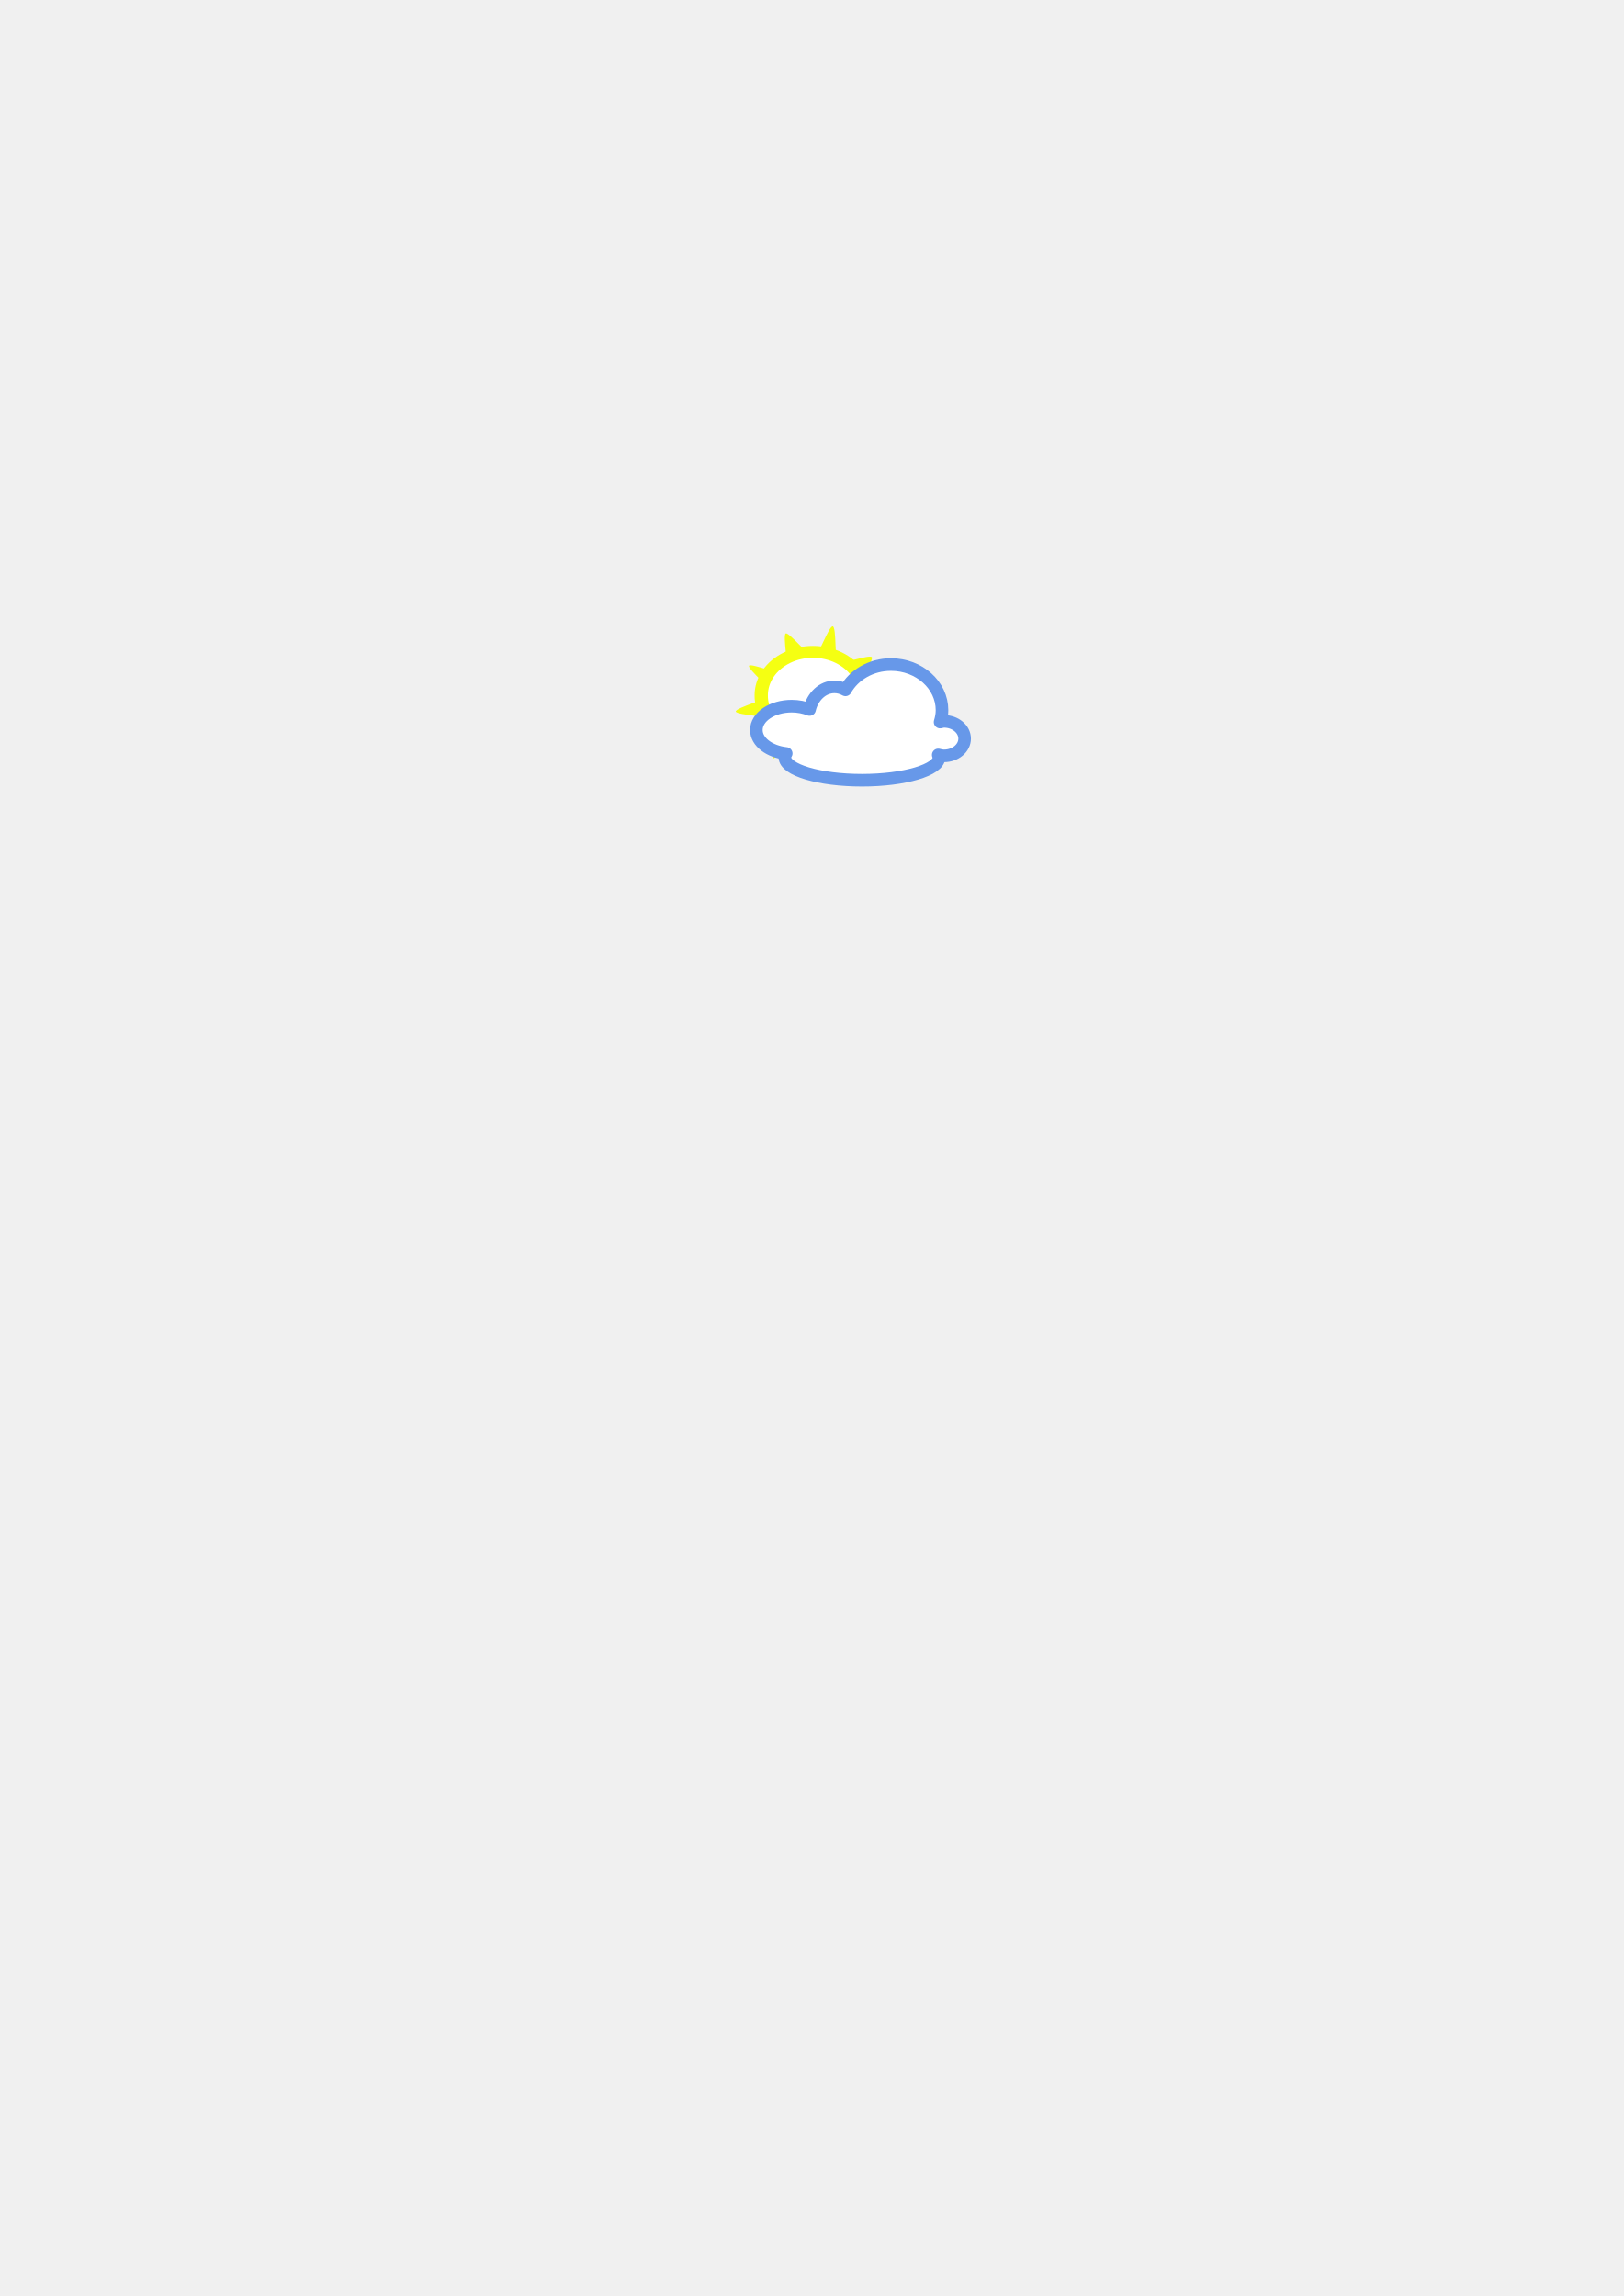
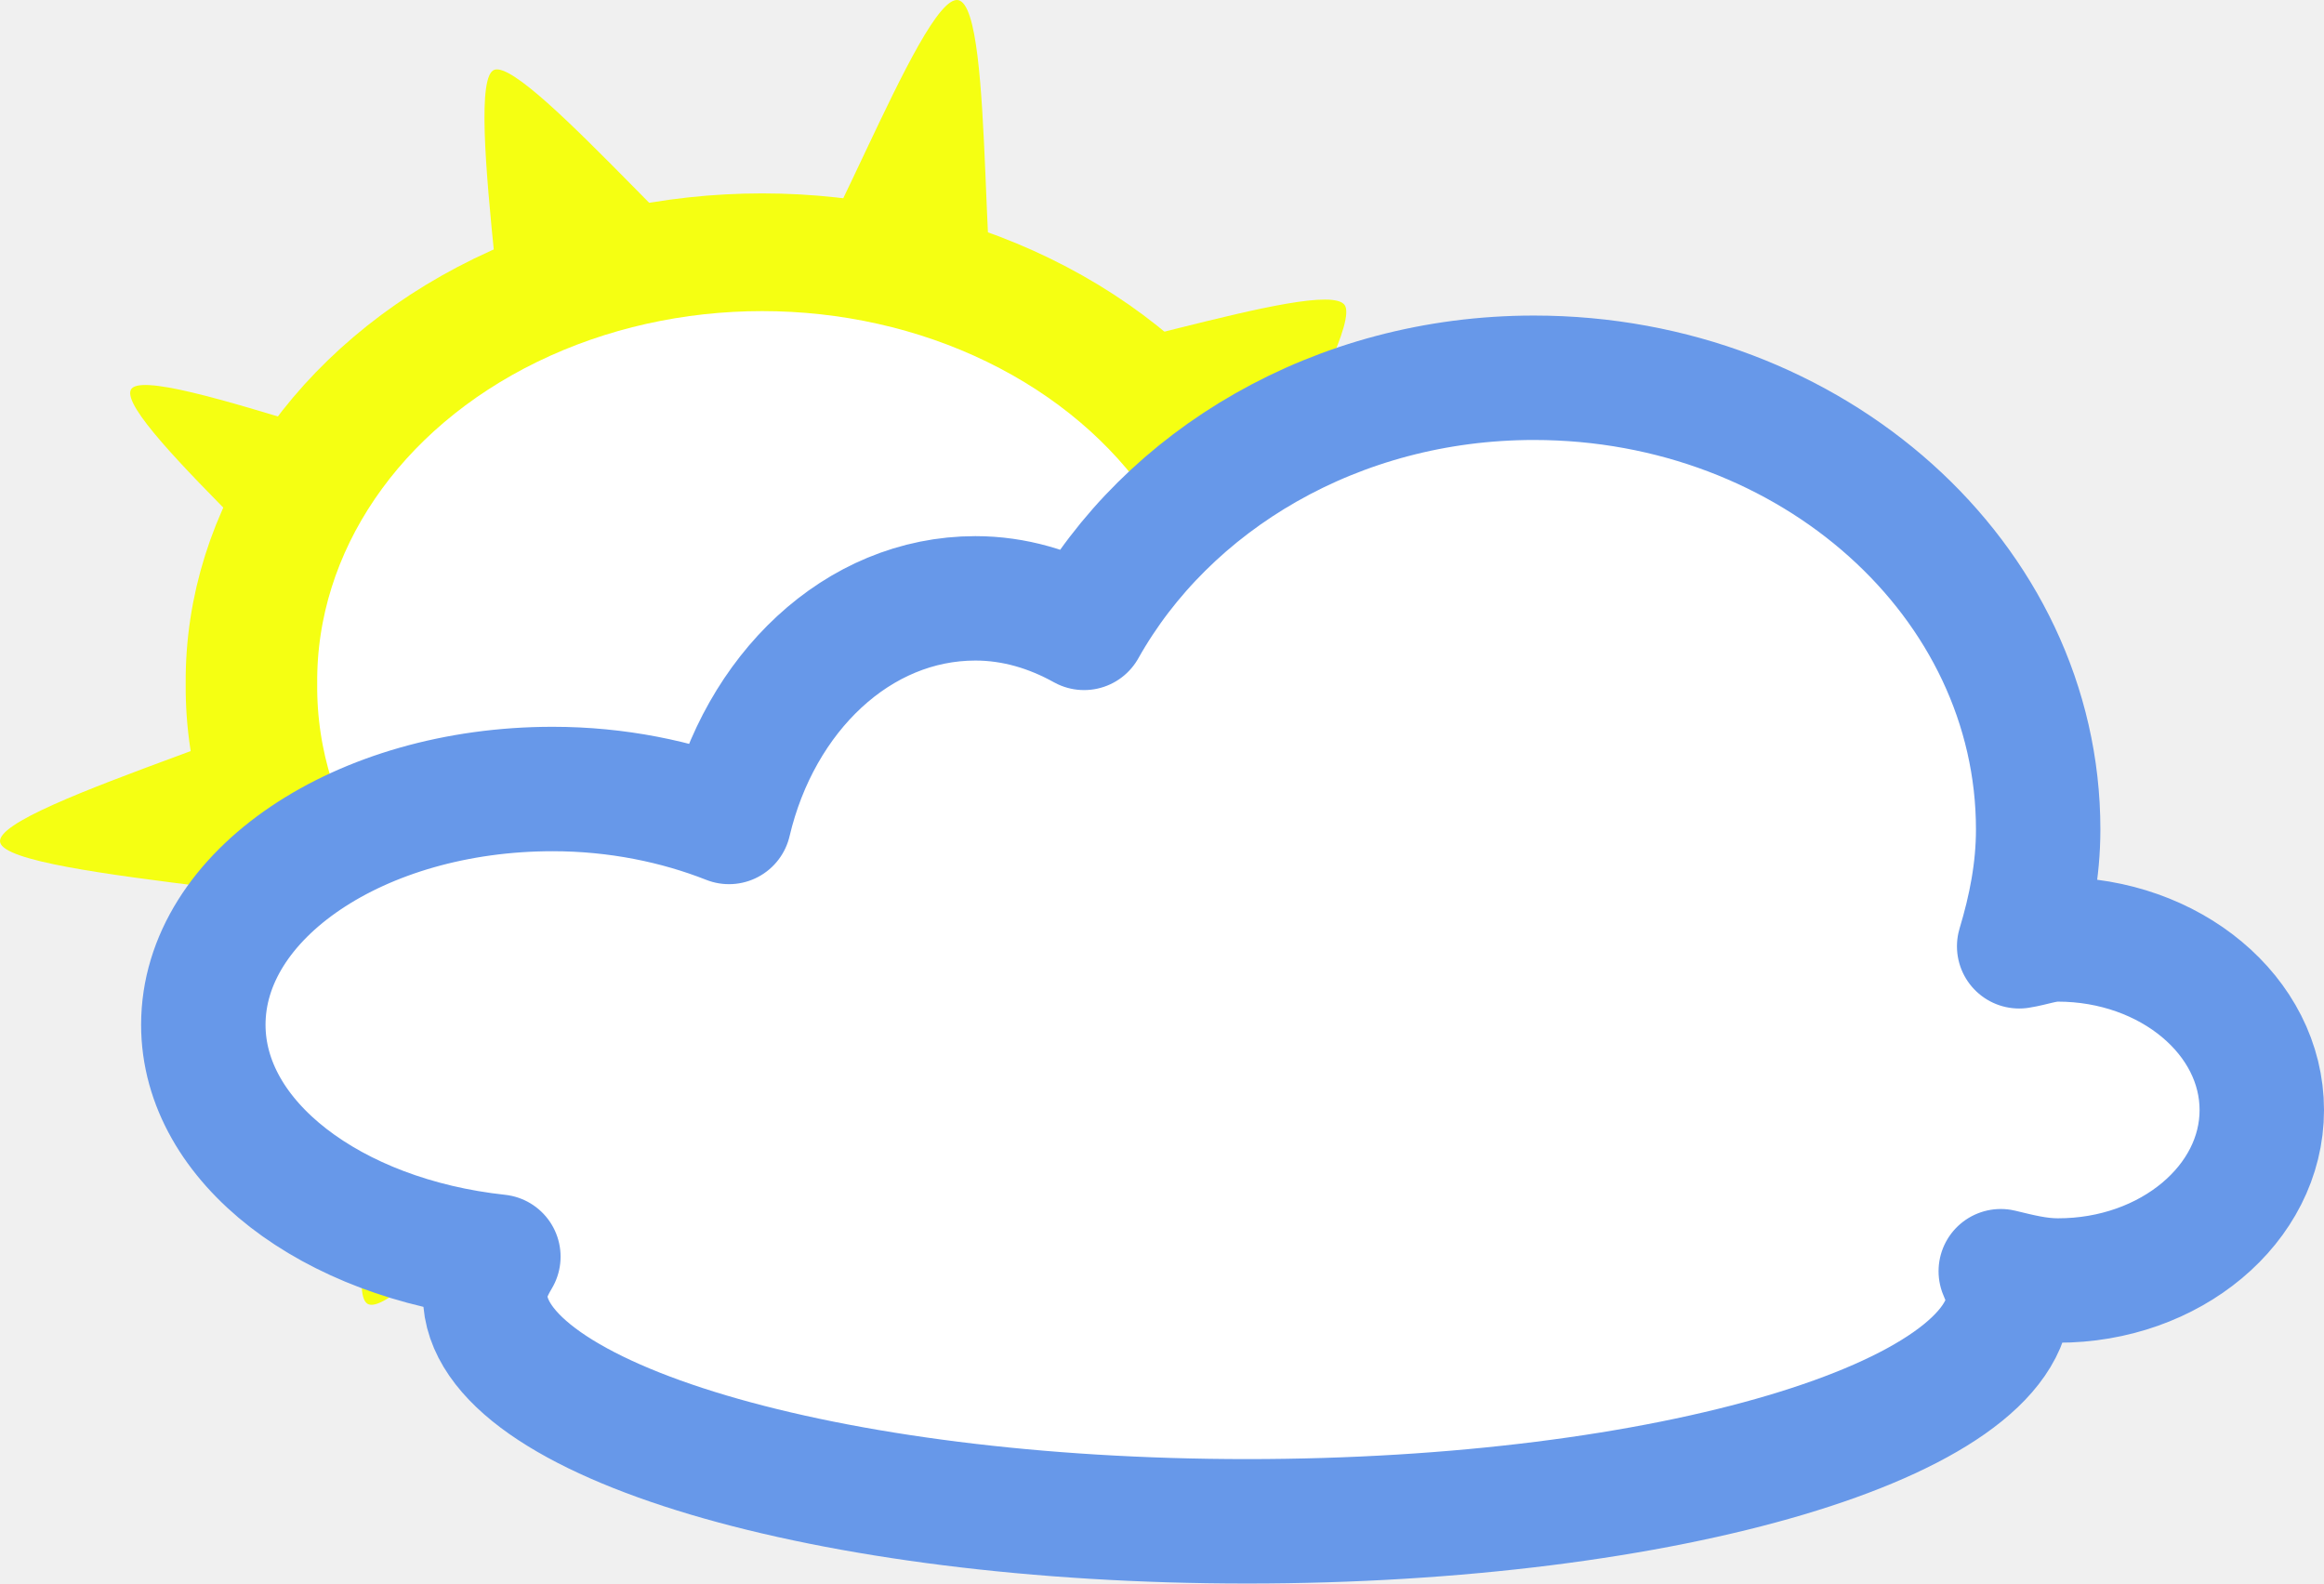
- <svg xmlns="http://www.w3.org/2000/svg" width="210mm" height="297mm" viewBox="0 0 210 297" version="1.1" id="svg4088">
+ <svg xmlns="http://www.w3.org/2000/svg" width="66mm" height="44.972mm" viewBox="0 0 66 44.972" version="1.1" id="svg4088">
  <defs id="defs4082" />
-   <g id="layer1">
-     <g id="g13515" transform="matrix(0.2645833,0,0,0.2645833,13.15983,74.35074)">
+   <g id="layer1" transform="translate(-95.16289,-81.01964)">
+     <g id="g13515" transform="matrix(0.5741918,0,0,0.5741918,-82.79798,66.54698)">
      <path id="path5006" d="m 310.66,132.06 c -1.82,2.04 -22.21,-18.38 -24.89,-17.38 -2.68,1.01 -6.74,33.64 -9.57,34.01 -2.84,0.37 -7.72,-33.08 -10.49,-33.88 -2.76,-0.8 -18.77,19.34 -21.18,17.83 -2.4,-1.52 5.7,-26.1 4.37,-28.68 -1.34,-2.57 -31.86,-3.78 -32.49,-6.645 -0.63,-2.87 27.67,-10.4 27.9,-13.242 0.23,-2.843 -19,-18.902 -17.9,-21.394 1.1,-2.492 26.86,8.177 28.6,5.992 1.74,-2.186 -3.39,-29.684 -0.75,-30.508 2.64,-0.823 18.5,18.486 21.32,18.393 2.82,-0.092 11.3,-24.287 14.18,-23.722 2.88,0.565 1.44,25.668 3.67,27.344 2.23,1.676 24.27,-6.283 25.91,-4.005 1.63,2.278 -12.64,24.445 -11.78,27.073 0.86,2.628 27.01,5.135 26.65,7.852 -0.35,2.717 -32.7,3.876 -34.04,6.507 -1.35,2.635 12.32,32.415 10.49,34.455 z" style="color:#000000;fill:#f5ff12" transform="matrix(0.64604,0,0,0.64604,170.13,3.9995)" />
      <path id="path5008" style="color:#000000;fill:#ffffff;stroke:#f5ff12;stroke-width:10.274;stroke-miterlimit:0.5" d="m 194.52,77.284 a 39.901,37.407 0 1 1 -79.8,0 39.901,37.407 0 1 1 79.8,0 z" transform="matrix(0.6331,0,0,0.56669,249.74,15.234)" stroke-miterlimit=".5" />
      <path id="path9498" style="color:#000000;fill:#ffffff;stroke:#6798e9;stroke-width:6.154;stroke-linecap:round;stroke-linejoin:round;stroke-miterlimit:0.5" d="m 110.53,144.97 c -9.76,0 -18.146,5.06 -22.249,12.37 -1.638,-0.91 -3.446,-1.46 -5.375,-1.46 -5.833,0 -10.687,4.69 -12.187,11.06 -2.561,-1.01 -5.539,-1.63 -8.719,-1.63 -9.541,0 -17.281,5.22 -17.281,11.66 0,5.81 6.347,10.58 14.593,11.47 -0.369,0.62 -0.656,1.25 -0.656,1.9 0,6.17 16.882,11.19 37.688,11.19 20.806,0 37.686,-5.02 37.686,-11.19 0,-0.41 -0.26,-0.78 -0.41,-1.18 0.92,0.22 1.82,0.46 2.82,0.46 5.56,0.01 10.09,-3.78 10.09,-8.43 0,-4.66 -4.53,-8.44 -10.09,-8.44 -0.68,0 -1.26,0.24 -1.91,0.34 0.56,-1.86 0.94,-3.76 0.94,-5.78 0,-12.32 -11.16,-22.34 -24.94,-22.34 z" transform="translate(275.27,-101.08)" stroke-miterlimit=".5" />
    </g>
  </g>
</svg>
